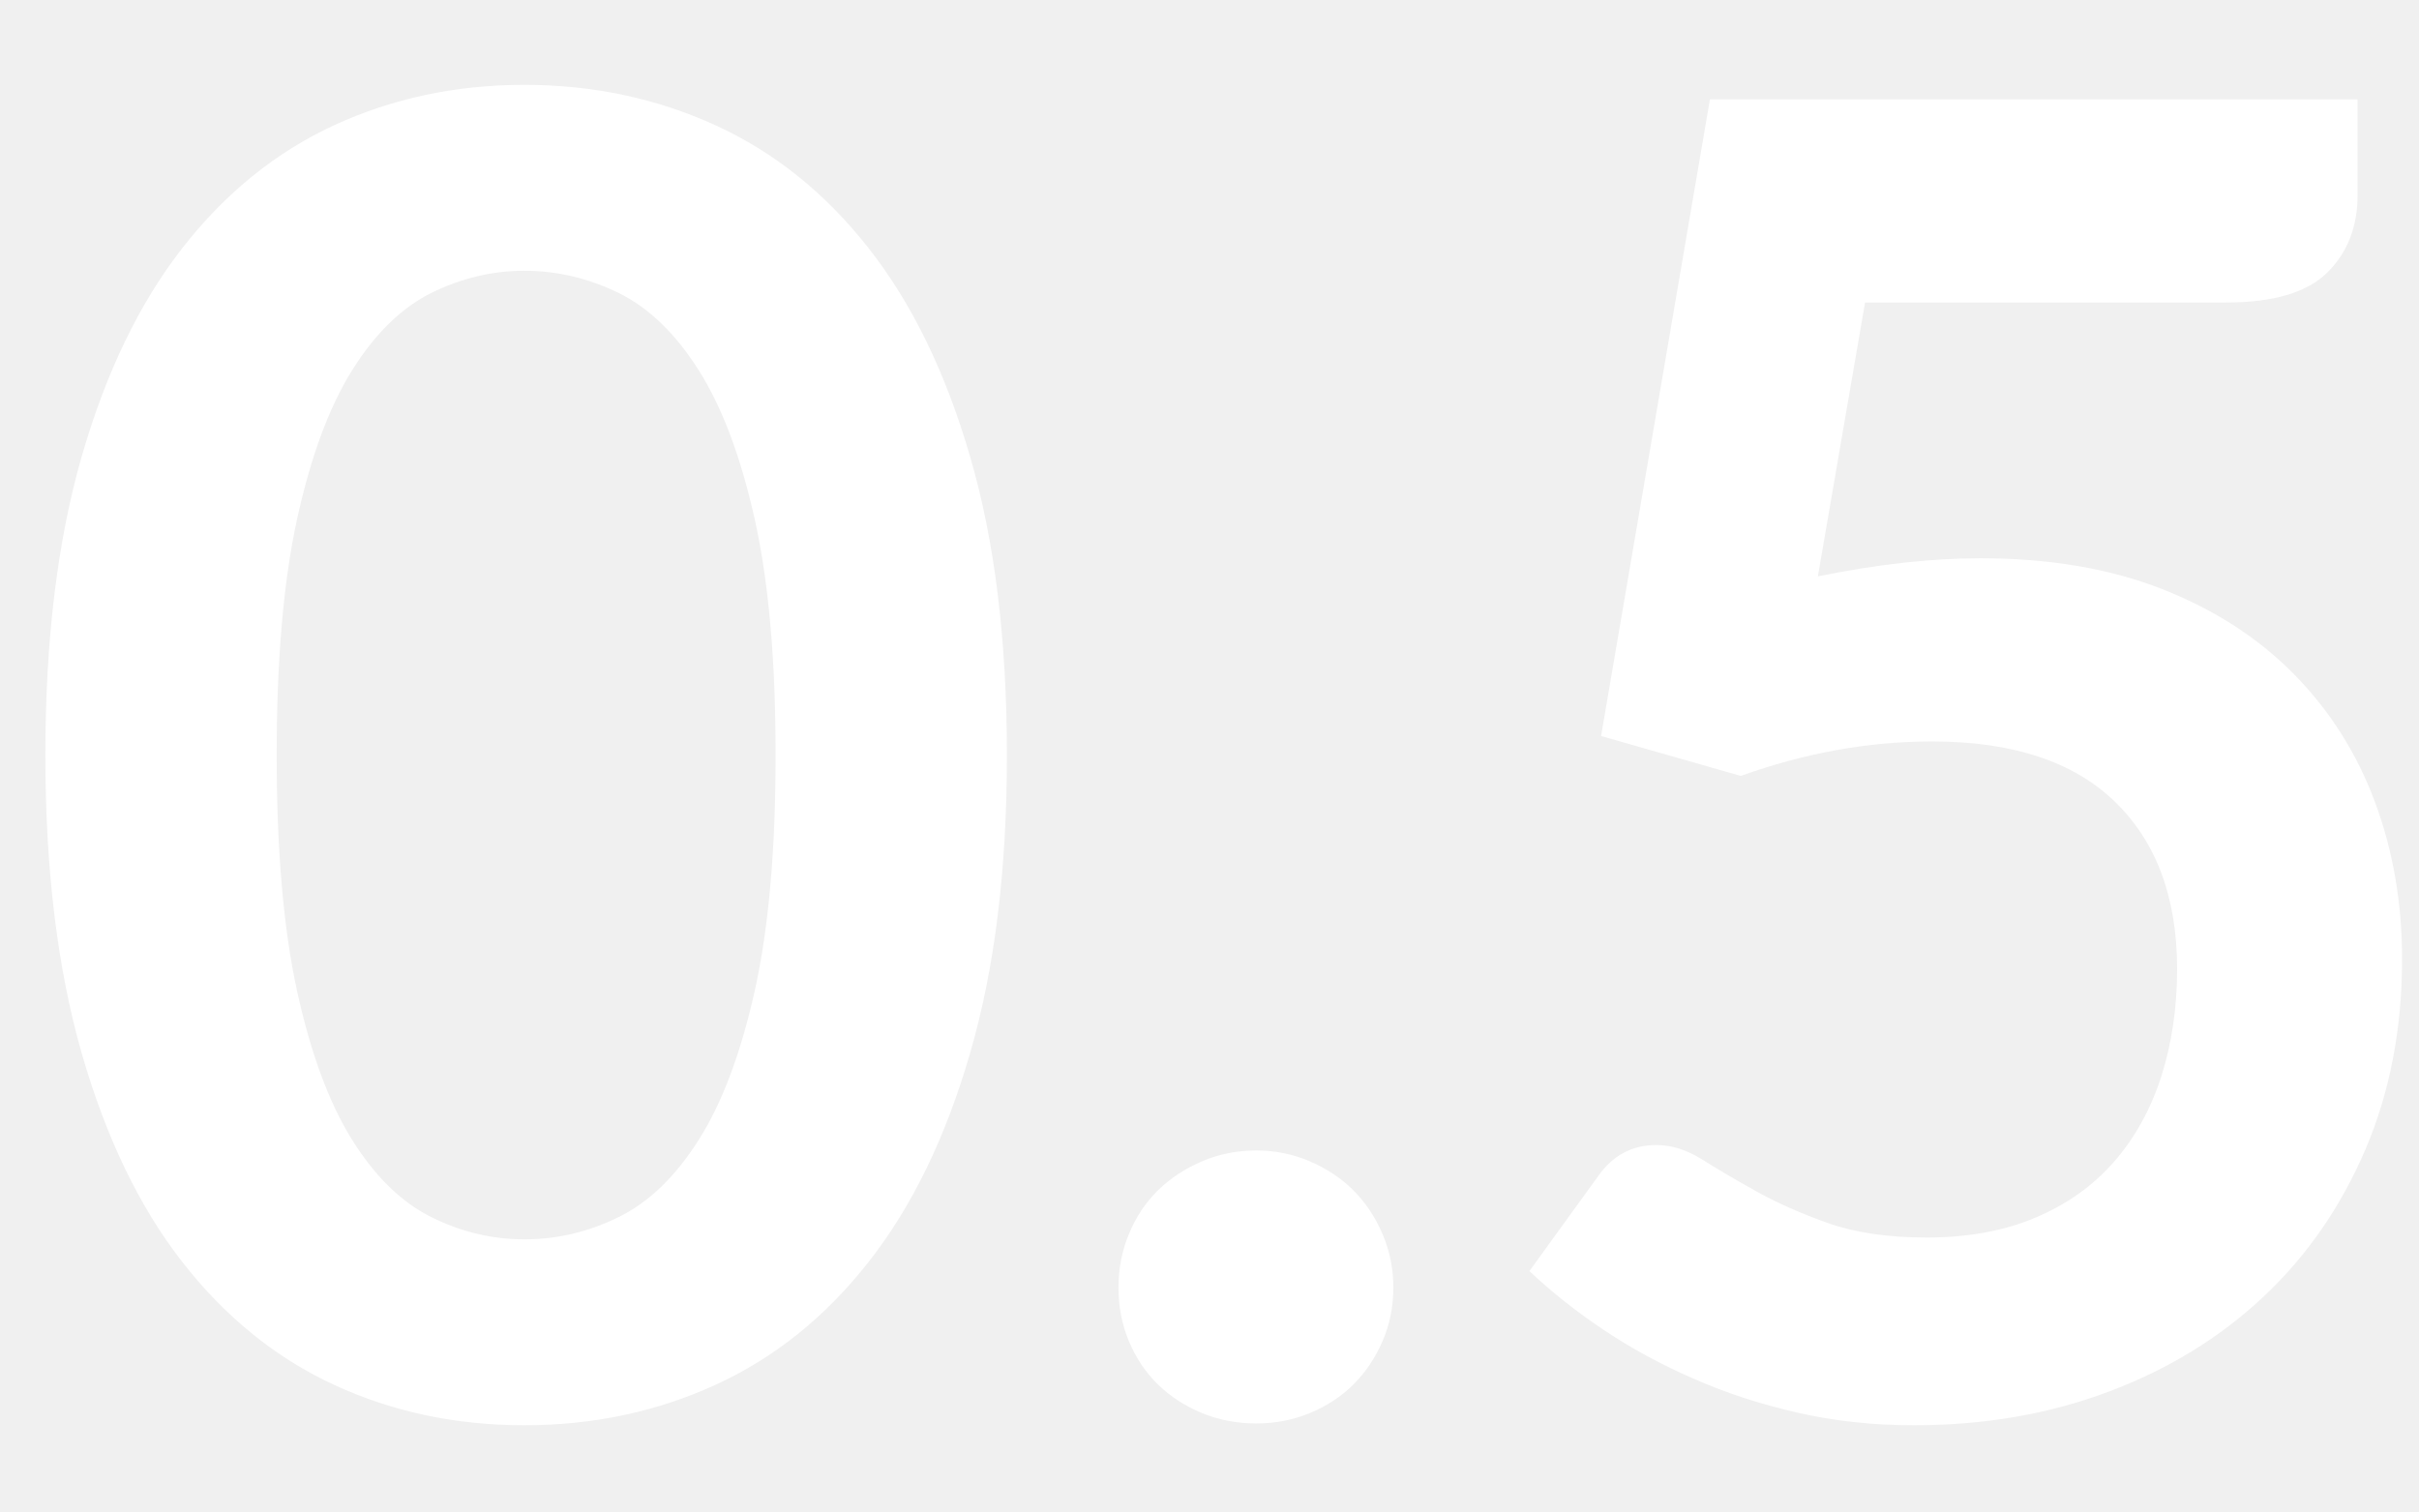
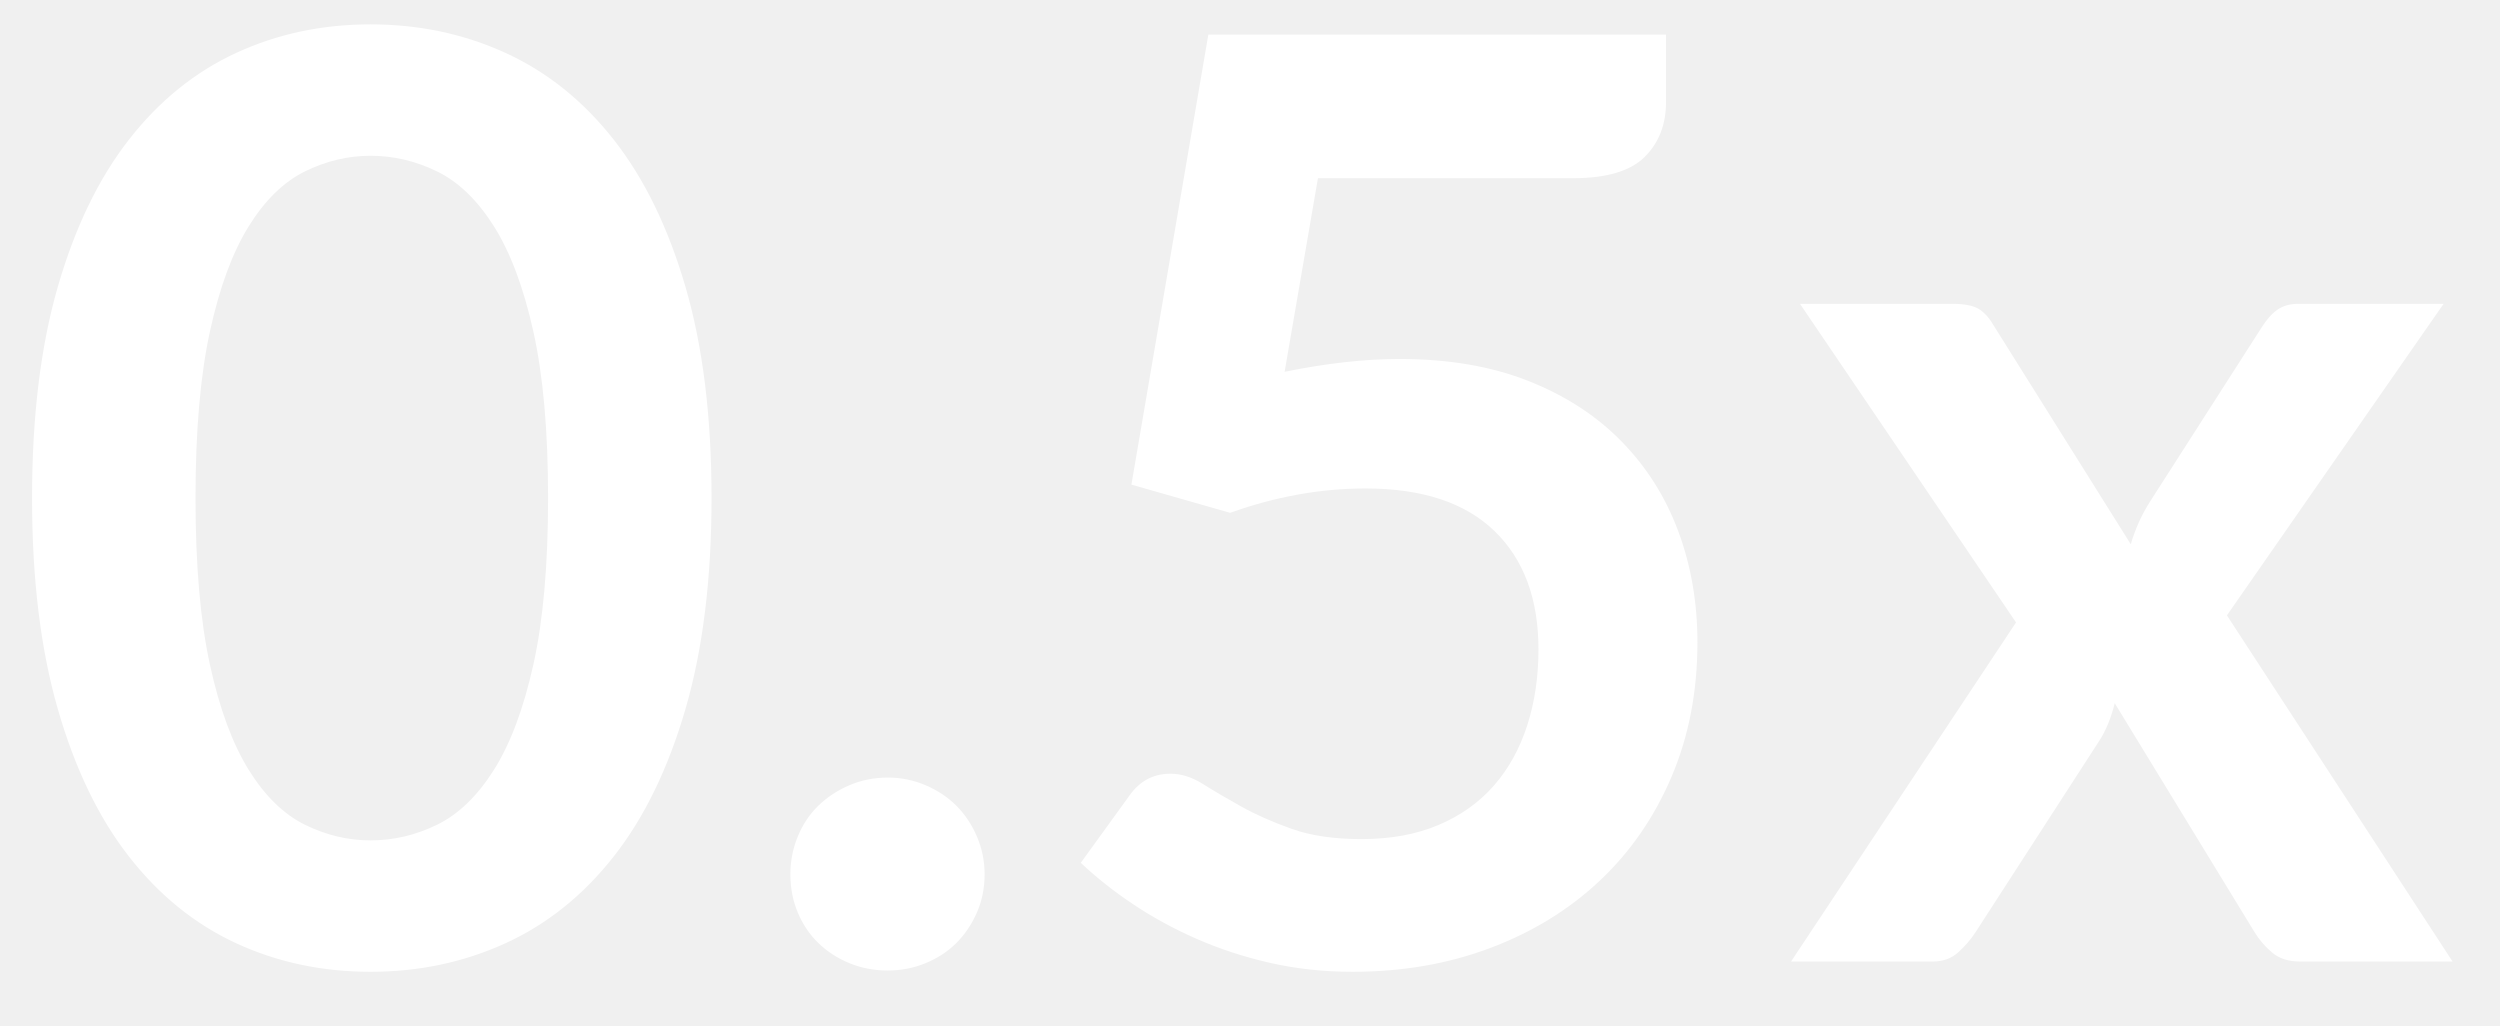
- <svg xmlns="http://www.w3.org/2000/svg" width="24px" height="15px" viewBox="0 0 24 15" version="1.1">
+ <svg xmlns="http://www.w3.org/2000/svg" width="39px" height="16px" viewBox="0 0 39 16" version="1.1">
  <g id="Page-1" stroke="none" stroke-width="1" fill="none" fill-rule="evenodd">
-     <g id="A4" transform="translate(-113, -833)" fill="#FFFFFF" fill-rule="nonzero">
+     <g id="A4" transform="translate(-106, -833)" fill="#FFFFFF" fill-rule="nonzero">
      <g id="Timeline-Controls" transform="translate(35, 815)">
        <g id="Fast-Backward" transform="translate(65, 0)">
-           <path d="M18.202,32.144 C18.88,32.144 19.512,32.011 20.096,31.744 C20.681,31.477 21.189,31.07 21.617,30.524 C22.047,29.978 22.383,29.287 22.625,28.45 C22.869,27.613 22.99,26.627 22.99,25.493 C22.99,24.353 22.869,23.366 22.625,22.532 C22.383,21.698 22.047,21.008 21.617,20.462 C21.189,19.916 20.681,19.509 20.096,19.242 C19.512,18.976 18.88,18.842 18.202,18.842 C17.524,18.842 16.895,18.976 16.317,19.242 C15.738,19.509 15.235,19.916 14.809,20.462 C14.383,21.008 14.05,21.698 13.81,22.532 C13.57,23.366 13.45,24.353 13.45,25.493 C13.45,26.627 13.57,27.613 13.81,28.45 C14.05,29.287 14.383,29.978 14.809,30.524 C15.235,31.07 15.738,31.477 16.317,31.744 C16.895,32.011 17.524,32.144 18.202,32.144 Z M18.202,30.299 C17.884,30.299 17.576,30.226 17.279,30.078 C16.983,29.931 16.72,29.675 16.492,29.309 C16.264,28.943 16.082,28.451 15.947,27.833 C15.812,27.215 15.745,26.435 15.745,25.493 C15.745,24.551 15.812,23.771 15.947,23.153 C16.082,22.535 16.264,22.043 16.492,21.677 C16.72,21.311 16.983,21.055 17.279,20.907 C17.576,20.761 17.884,20.687 18.202,20.687 C18.526,20.687 18.838,20.761 19.138,20.907 C19.438,21.055 19.703,21.311 19.934,21.677 C20.166,22.043 20.35,22.535 20.488,23.153 C20.626,23.771 20.695,24.551 20.695,25.493 C20.695,26.435 20.626,27.215 20.488,27.833 C20.35,28.451 20.166,28.943 19.934,29.309 C19.703,29.675 19.438,29.931 19.138,30.078 C18.838,30.226 18.526,30.299 18.202,30.299 Z M25.465,32.126 C25.651,32.126 25.828,32.092 25.996,32.023 C26.164,31.953 26.308,31.859 26.428,31.739 C26.548,31.619 26.644,31.477 26.716,31.311 C26.788,31.146 26.824,30.968 26.824,30.776 C26.824,30.59 26.788,30.413 26.716,30.245 C26.644,30.077 26.548,29.933 26.428,29.813 C26.308,29.693 26.164,29.597 25.996,29.525 C25.828,29.453 25.651,29.417 25.465,29.417 C25.273,29.417 25.093,29.453 24.925,29.525 C24.757,29.597 24.611,29.693 24.488,29.813 C24.366,29.933 24.27,30.077 24.201,30.245 C24.131,30.413 24.097,30.59 24.097,30.776 C24.097,30.968 24.131,31.146 24.201,31.311 C24.27,31.477 24.366,31.619 24.488,31.739 C24.611,31.859 24.757,31.953 24.925,32.023 C25.093,32.092 25.273,32.126 25.465,32.126 Z M31.99,32.144 C32.686,32.144 33.33,32.033 33.92,31.811 C34.511,31.589 35.023,31.276 35.455,30.87 C35.887,30.465 36.224,29.978 36.468,29.408 C36.711,28.838 36.832,28.208 36.832,27.518 C36.832,26.96 36.742,26.439 36.562,25.956 C36.382,25.474 36.115,25.052 35.761,24.692 C35.407,24.332 34.971,24.05 34.452,23.846 C33.932,23.642 33.331,23.54 32.647,23.54 C32.161,23.54 31.624,23.6 31.036,23.72 L31.036,23.72 L31.504,21.002 L35.086,21.002 C35.554,21.002 35.889,20.903 36.09,20.705 C36.291,20.507 36.391,20.249 36.391,19.931 L36.391,19.931 L36.391,18.986 L29.965,18.986 L28.885,25.304 L30.271,25.7 C30.907,25.472 31.54,25.358 32.17,25.358 C32.968,25.358 33.572,25.558 33.983,25.956 C34.395,26.355 34.6,26.909 34.6,27.617 C34.6,28.001 34.547,28.357 34.443,28.683 C34.337,29.011 34.181,29.293 33.974,29.529 C33.767,29.767 33.508,29.951 33.196,30.083 C32.884,30.215 32.524,30.281 32.116,30.281 C31.732,30.281 31.405,30.233 31.135,30.137 C30.865,30.041 30.628,29.936 30.424,29.822 C30.22,29.708 30.041,29.603 29.889,29.507 C29.735,29.411 29.584,29.363 29.434,29.363 C29.194,29.363 29.002,29.465 28.858,29.669 L28.858,29.669 L28.174,30.614 C28.39,30.818 28.634,31.012 28.907,31.195 C29.18,31.378 29.477,31.54 29.799,31.68 C30.119,31.822 30.463,31.934 30.829,32.018 C31.195,32.102 31.582,32.144 31.99,32.144 Z" id="0.5" />
+           <path d="M11.78,33.16 C12.533,33.16 13.235,33.012 13.885,32.715 C14.535,32.418 15.098,31.967 15.575,31.36 C16.052,30.753 16.425,29.985 16.695,29.055 C16.965,28.125 17.1,27.03 17.1,25.77 C17.1,24.503 16.965,23.407 16.695,22.48 C16.425,21.553 16.052,20.787 15.575,20.18 C15.098,19.573 14.535,19.122 13.885,18.825 C13.235,18.528 12.533,18.38 11.78,18.38 C11.027,18.38 10.328,18.528 9.685,18.825 C9.042,19.122 8.483,19.573 8.01,20.18 C7.537,20.787 7.167,21.553 6.9,22.48 C6.633,23.407 6.5,24.503 6.5,25.77 C6.5,27.03 6.633,28.125 6.9,29.055 C7.167,29.985 7.537,30.753 8.01,31.36 C8.483,31.967 9.042,32.418 9.685,32.715 C10.328,33.012 11.027,33.16 11.78,33.16 Z M11.78,31.11 C11.427,31.11 11.085,31.028 10.755,30.865 C10.425,30.702 10.133,30.417 9.88,30.01 C9.627,29.603 9.425,29.057 9.275,28.37 C9.125,27.683 9.05,26.817 9.05,25.77 C9.05,24.723 9.125,23.857 9.275,23.17 C9.425,22.483 9.627,21.937 9.88,21.53 C10.133,21.123 10.425,20.838 10.755,20.675 C11.085,20.512 11.427,20.43 11.78,20.43 C12.14,20.43 12.487,20.512 12.82,20.675 C13.153,20.838 13.448,21.123 13.705,21.53 C13.962,21.937 14.167,22.483 14.32,23.17 C14.473,23.857 14.55,24.723 14.55,25.77 C14.55,26.817 14.473,27.683 14.32,28.37 C14.167,29.057 13.962,29.603 13.705,30.01 C13.448,30.417 13.153,30.702 12.82,30.865 C12.487,31.028 12.14,31.11 11.78,31.11 Z M19.85,33.14 C20.057,33.14 20.253,33.102 20.44,33.025 C20.627,32.948 20.787,32.843 20.92,32.71 C21.053,32.577 21.16,32.418 21.24,32.235 C21.32,32.052 21.36,31.853 21.36,31.64 C21.36,31.433 21.32,31.237 21.24,31.05 C21.16,30.863 21.053,30.703 20.92,30.57 C20.787,30.437 20.627,30.33 20.44,30.25 C20.253,30.17 20.057,30.13 19.85,30.13 C19.637,30.13 19.437,30.17 19.25,30.25 C19.063,30.33 18.902,30.437 18.765,30.57 C18.628,30.703 18.522,30.863 18.445,31.05 C18.368,31.237 18.33,31.433 18.33,31.64 C18.33,31.853 18.368,32.052 18.445,32.235 C18.522,32.418 18.628,32.577 18.765,32.71 C18.902,32.843 19.063,32.948 19.25,33.025 C19.437,33.102 19.637,33.14 19.85,33.14 Z M27.1,33.16 C27.873,33.16 28.588,33.037 29.245,32.79 C29.902,32.543 30.47,32.195 30.95,31.745 C31.43,31.295 31.805,30.753 32.075,30.12 C32.345,29.487 32.48,28.787 32.48,28.02 C32.48,27.4 32.38,26.822 32.18,26.285 C31.98,25.748 31.683,25.28 31.29,24.88 C30.897,24.48 30.412,24.167 29.835,23.94 C29.258,23.713 28.59,23.6 27.83,23.6 C27.29,23.6 26.693,23.667 26.04,23.8 L26.04,23.8 L26.56,20.78 L30.54,20.78 C31.06,20.78 31.432,20.67 31.655,20.45 C31.878,20.23 31.99,19.943 31.99,19.59 L31.99,19.59 L31.99,18.54 L24.85,18.54 L23.65,25.56 L25.19,26 C25.897,25.747 26.6,25.62 27.3,25.62 C28.187,25.62 28.858,25.842 29.315,26.285 C29.772,26.728 30,27.343 30,28.13 C30,28.557 29.942,28.952 29.825,29.315 C29.708,29.678 29.535,29.992 29.305,30.255 C29.075,30.518 28.787,30.723 28.44,30.87 C28.093,31.017 27.693,31.09 27.24,31.09 C26.813,31.09 26.45,31.037 26.15,30.93 C25.85,30.823 25.587,30.707 25.36,30.58 C25.133,30.453 24.935,30.337 24.765,30.23 C24.595,30.123 24.427,30.07 24.26,30.07 C23.993,30.07 23.78,30.183 23.62,30.41 L23.62,30.41 L22.86,31.46 C23.1,31.687 23.372,31.902 23.675,32.105 C23.978,32.308 24.308,32.488 24.665,32.645 C25.022,32.802 25.403,32.927 25.81,33.02 C26.217,33.113 26.647,33.16 27.1,33.16 Z M36.15,33 C36.31,33 36.443,32.952 36.55,32.855 C36.657,32.758 36.747,32.653 36.82,32.54 L36.82,32.54 L38.74,29.57 C38.847,29.41 38.93,29.21 38.99,28.97 L38.99,28.97 L41.17,32.54 C41.243,32.66 41.335,32.767 41.445,32.86 C41.555,32.953 41.7,33 41.88,33 L41.88,33 L44.26,33 L40.74,27.6 L44.12,22.74 L41.85,22.74 C41.723,22.74 41.617,22.77 41.53,22.83 C41.443,22.89 41.36,22.983 41.28,23.11 L41.28,23.11 L39.55,25.81 C39.477,25.923 39.415,26.037 39.365,26.15 C39.315,26.263 39.273,26.377 39.24,26.49 L39.24,26.49 L37.09,23.06 C37.023,22.947 36.947,22.865 36.86,22.815 C36.773,22.765 36.64,22.74 36.46,22.74 L36.46,22.74 L34.08,22.74 L37.45,27.71 L33.94,33 L36.15,33 Z" id="0.5x" />
        </g>
      </g>
    </g>
  </g>
</svg>
